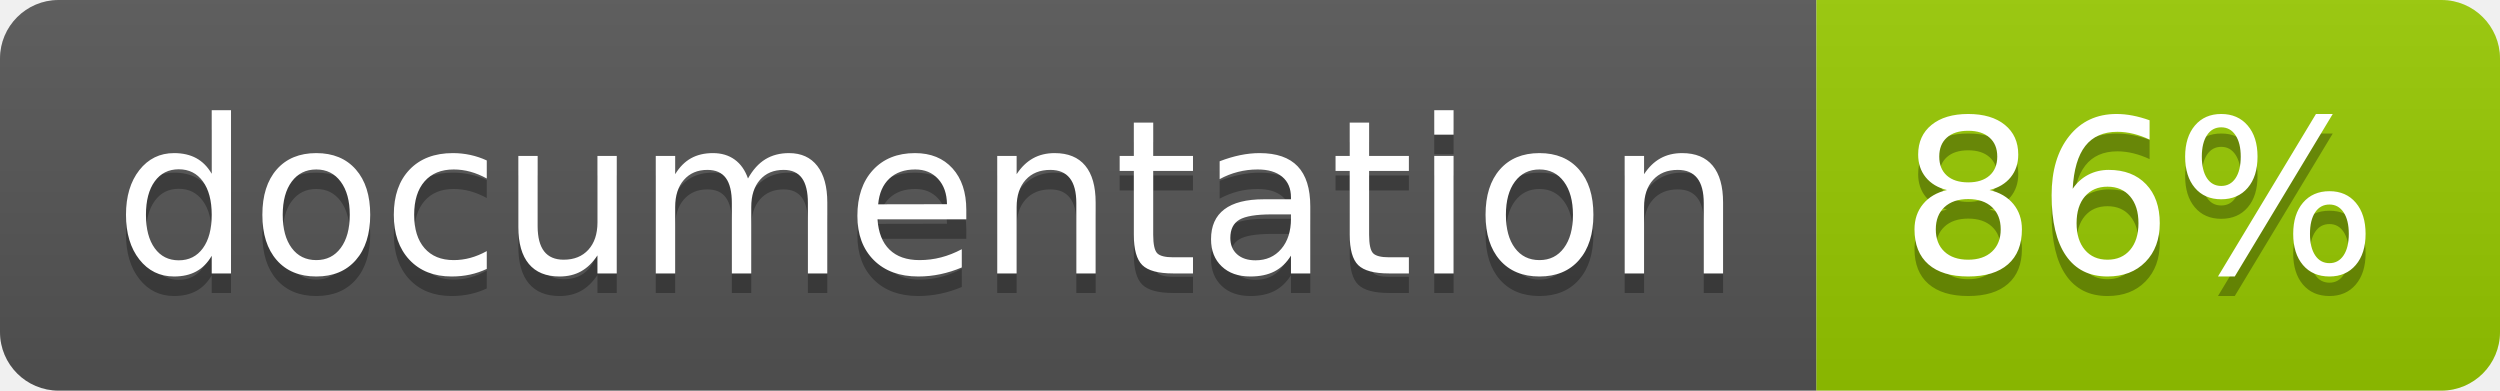
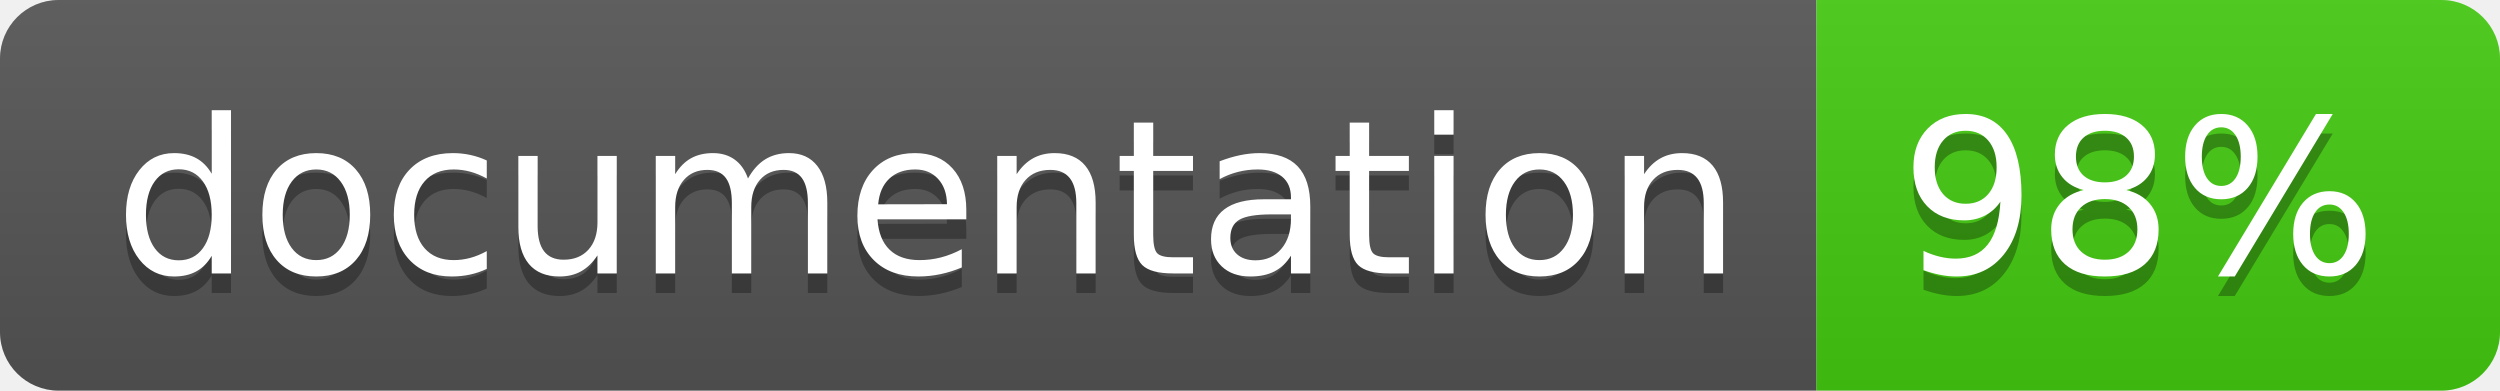
<svg xmlns="http://www.w3.org/2000/svg" width="128" height="20">
  <linearGradient id="b" x2="0" y2="100%">
    <stop offset="0" stop-color="#bbb" stop-opacity=".1" />
    <stop offset="1" stop-opacity=".1" />
  </linearGradient>
  <clipPath id="a">
    <rect width="128" height="20" rx="3" fill="#fff" />
  </clipPath>
  <g clip-path="url(#a)">
    <path fill="#555" d="M0 0h93v20H0z" />
-     <path fill="#97CA00" d="M93 0h35v20H93z" />
+     <path fill="#4c1" d="M93 0h35v20H93z" />
    <path fill="url(#b)" d="M0 0h128v20H0z" />
  </g>
  <g fill="#fff" text-anchor="middle" font-family="DejaVu Sans,Verdana,Geneva,sans-serif" font-size="110">
    <text x="475" y="150" fill="#010101" fill-opacity=".3" transform="scale(.1)" textLength="830">
      documentation
    </text>
    <text x="475" y="140" transform="scale(.1)" textLength="830">
      documentation
    </text>
    <text x="1095" y="150" fill="#010101" fill-opacity=".3" transform="scale(.1)" textLength="250">
-       86%
+       98%
    </text>
    <text x="1095" y="140" transform="scale(.1)" textLength="250">
-       86%
+       98%
    </text>
  </g>
</svg>
